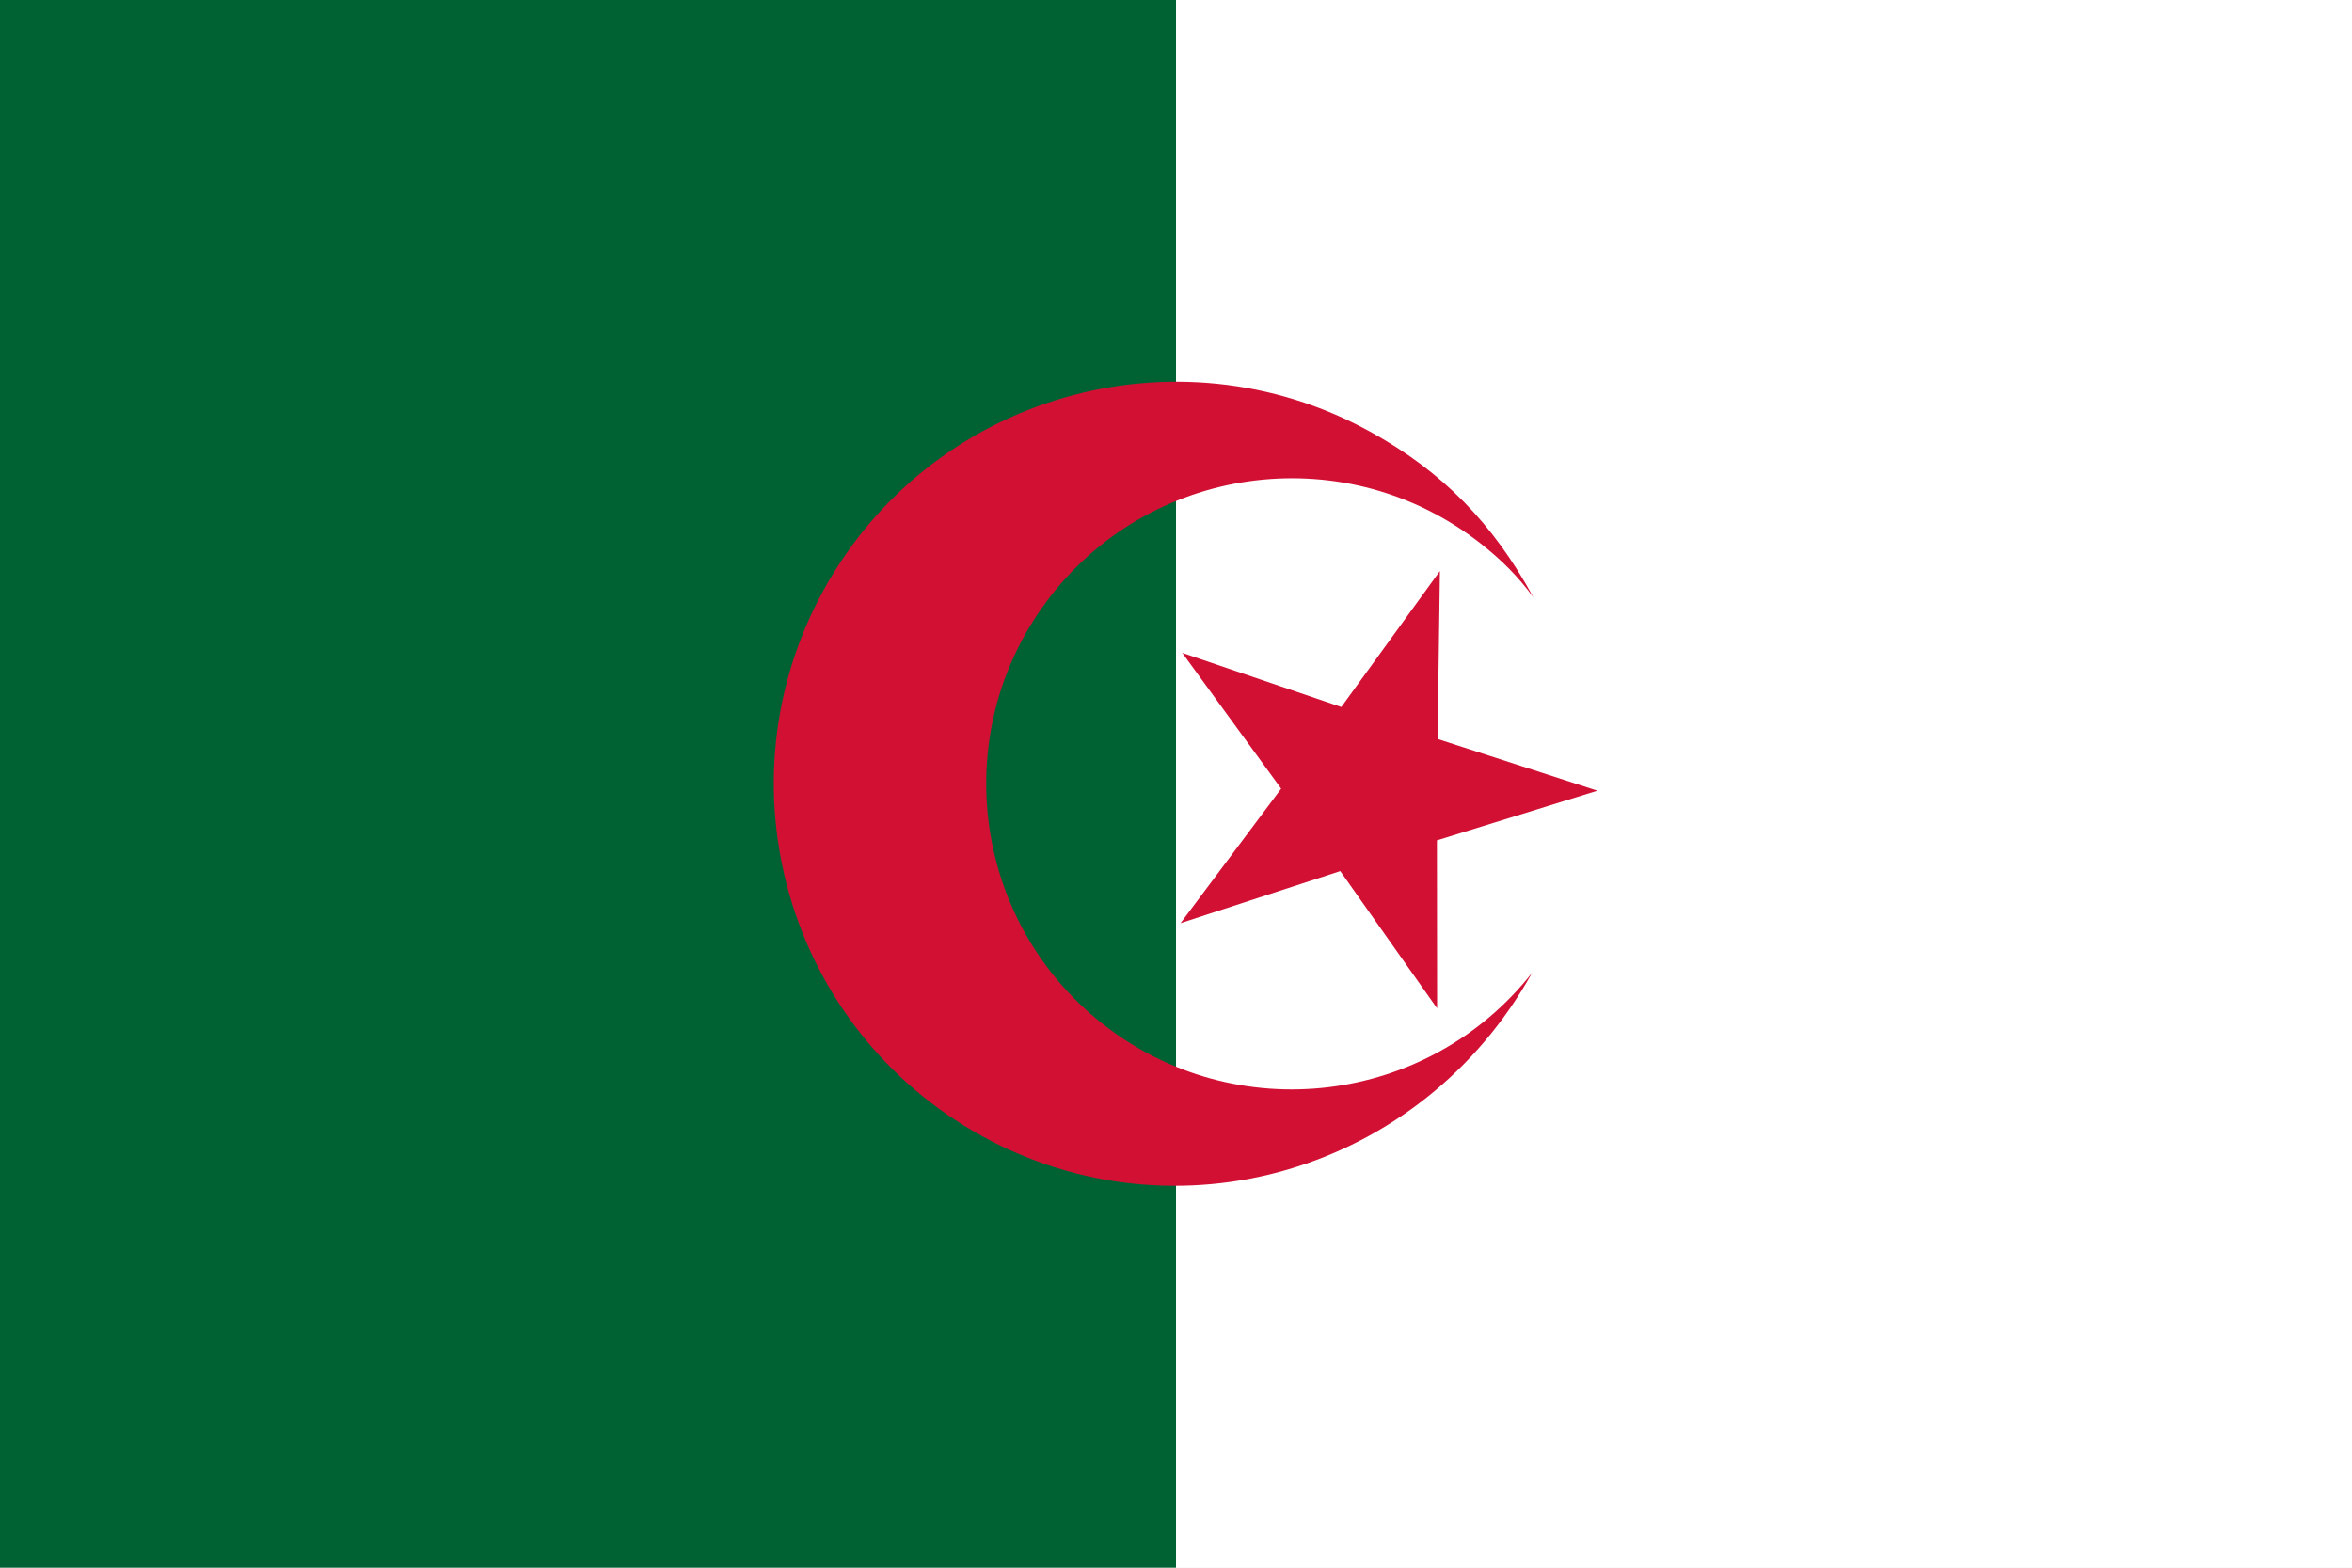
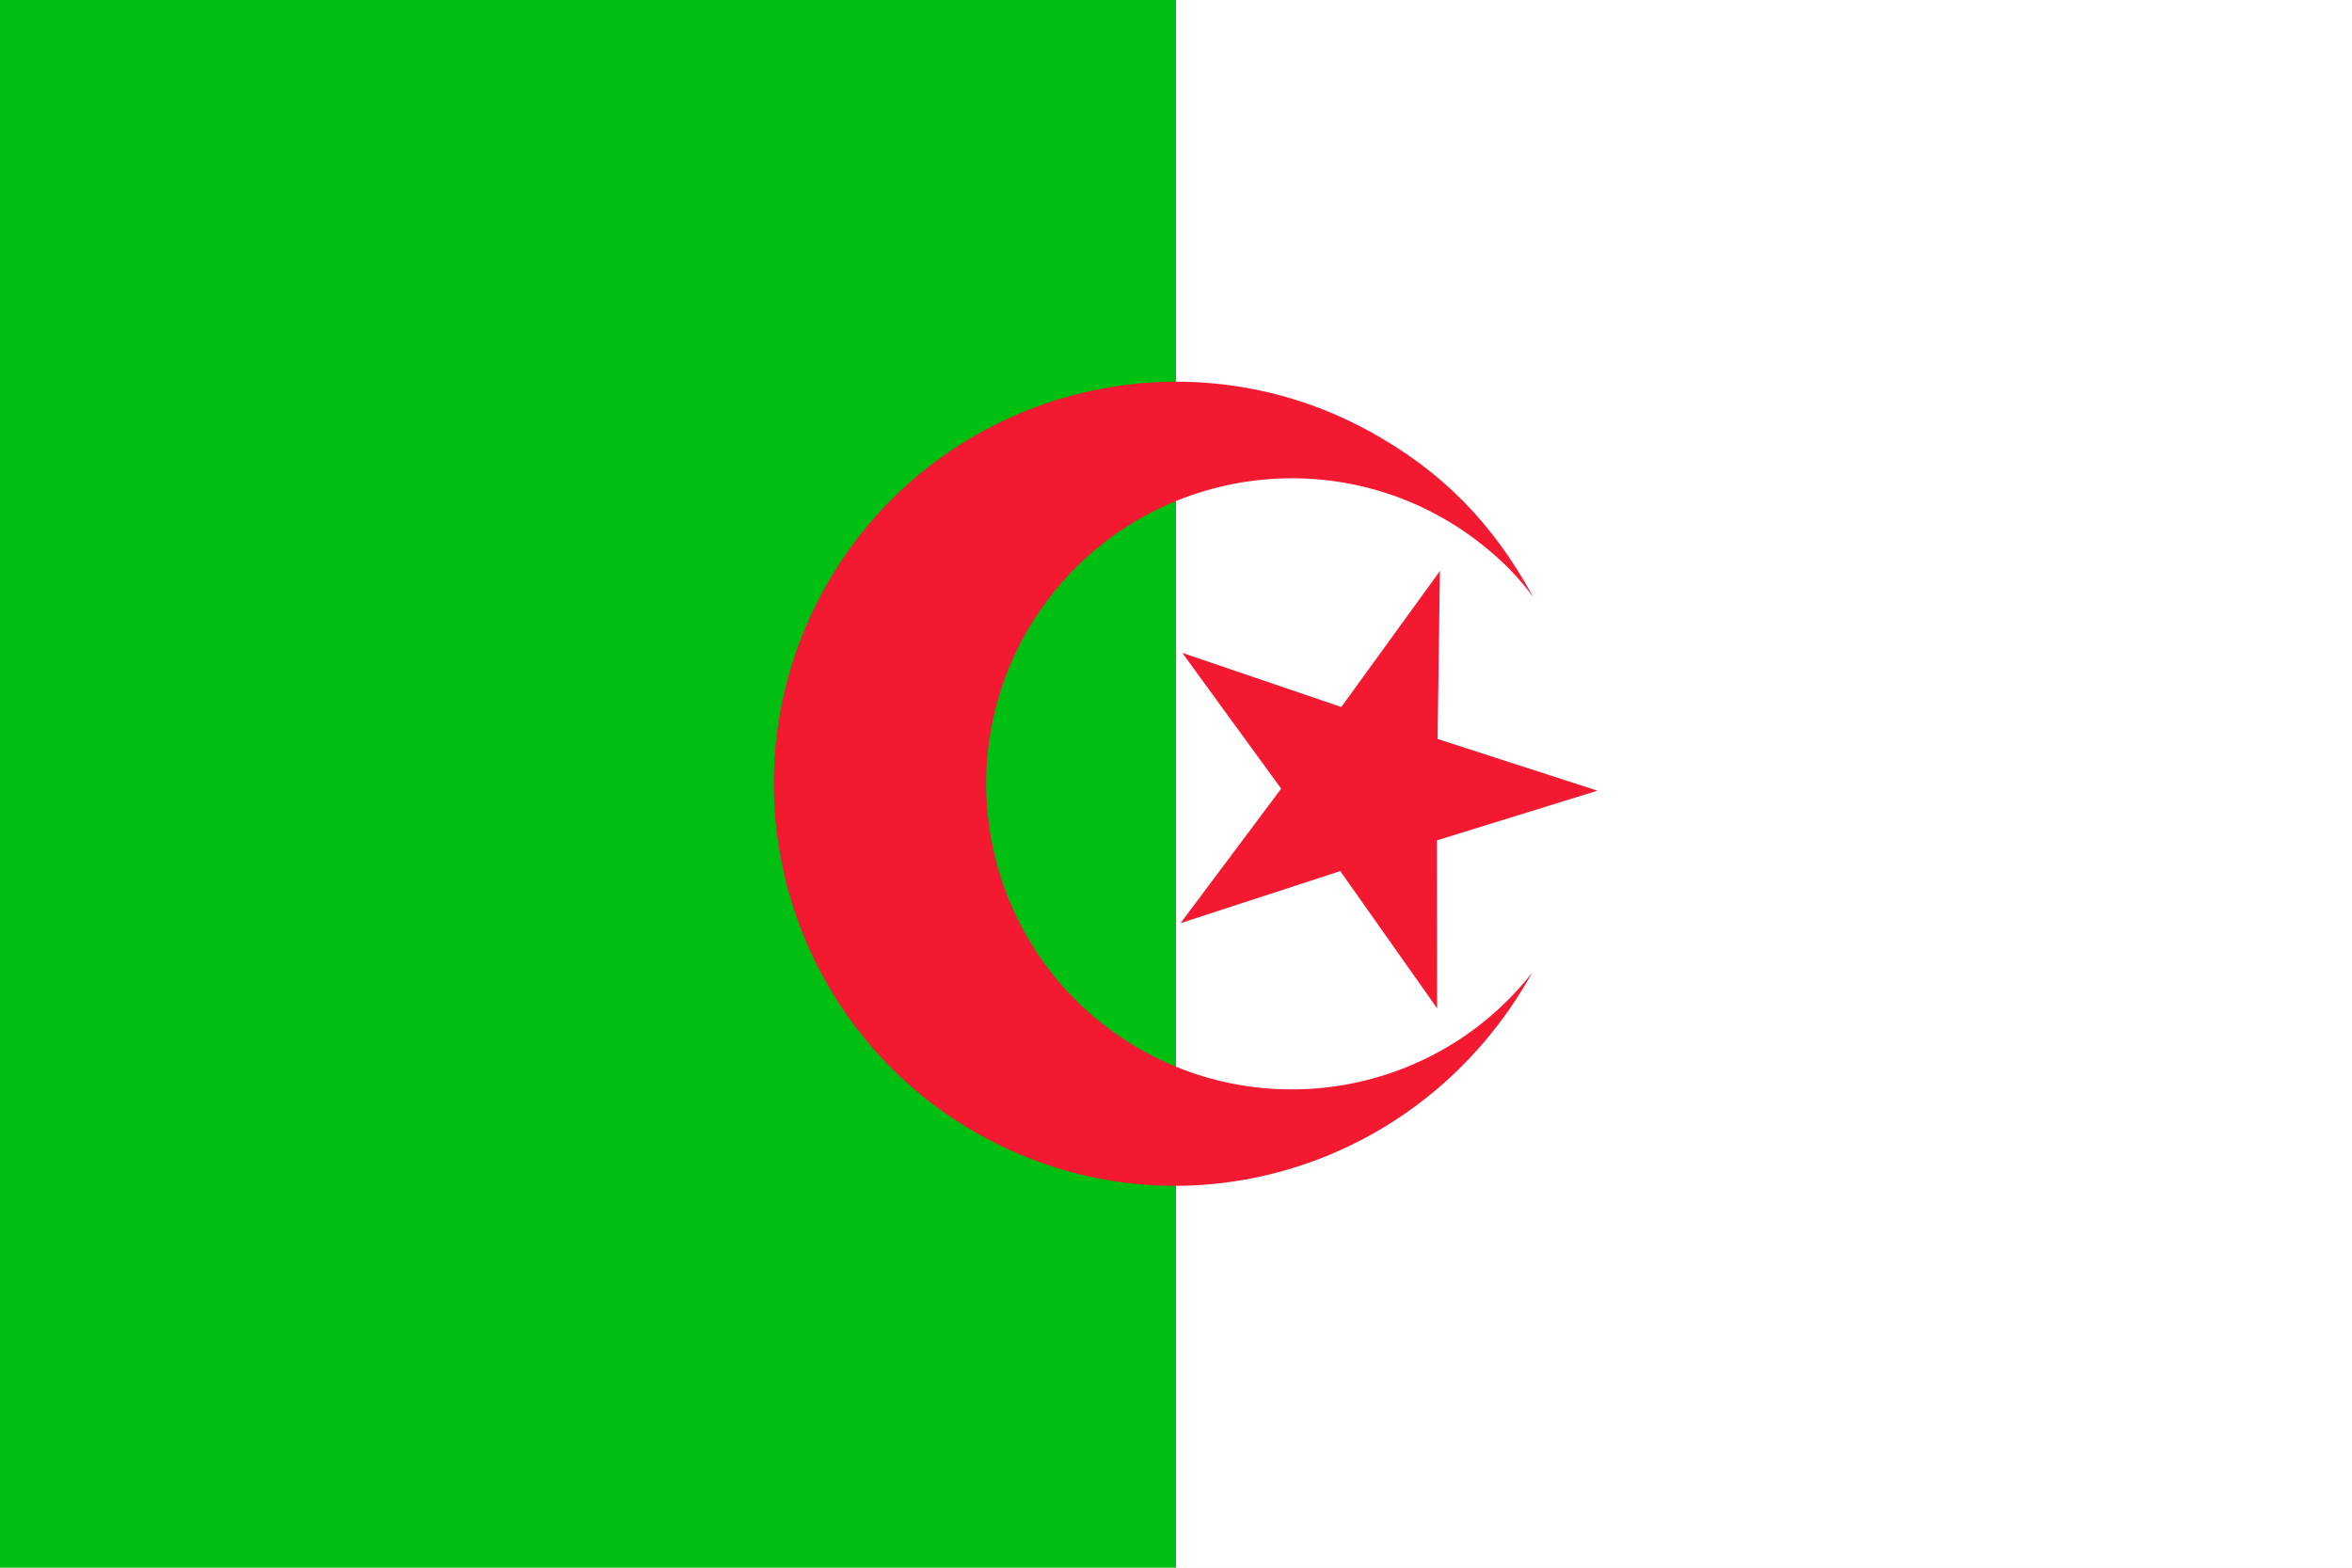
<svg xmlns="http://www.w3.org/2000/svg" height="708.661" id="svg378" version="1" width="1062.99" x="0" y="0">
  <defs id="defs380" />
  <rect height="708.661" id="rect171" style="font-size:12;fill:#ffffff;fill-rule:evenodd;stroke-width:1pt;" width="1062.99" x="0" y="0" />
-   <rect height="708.661" id="rect186" style="font-size:12;fill:#006233;fill-rule:evenodd;stroke-width:1pt;fill-opacity:1;" width="531.496" x="0" y="0" />
-   <path d="M 692.446 439.713 C 642.304 529.914 531.687 561.955 443.8 513.547 C 355.912 465.138 323.872 354.521 372.28 266.634 C 420.689 178.747 531.305 146.706 619.193 195.115 C 651.684 213.011 674.818 236.538 693.012 270.051 C 686.372 260.919 678.959 253.381 669.228 245.731 C 609.28 198.599 522.377 209.001 475.245 268.949 C 428.115 328.896 438.516 415.8 498.463 462.931 C 558.411 510.062 645.315 499.66 692.446 439.713 z " id="path184" style="font-size:12;fill:#d21034;fill-rule:evenodd;stroke-width:1pt;fill-opacity:1;" />
-   <polygon id="polygon185" points="647.317,458.71 603.55,396.67 531.366,420.209 576.844,359.412 532.151,298.035 604.026,322.501 648.588,261.029 647.531,336.946 719.765,360.331 647.236,382.785 647.317,458.71 " style="font-size:12;fill:#d21034;fill-rule:evenodd;stroke-width:1pt;fill-opacity:1;" transform="translate(2.18124,-2.90514)" />
+   <rect height="708.661" id="rect186" style="font-size:12;fill:#00bf13;fill-rule:evenodd;stroke-width:1pt;fill-opacity:1;" width="531.496" x="0" y="0" />
+   <path d="M 692.446 439.713 C 642.304 529.914 531.687 561.955 443.8 513.547 C 355.912 465.138 323.872 354.521 372.28 266.634 C 420.689 178.747 531.305 146.706 619.193 195.115 C 651.684 213.011 674.818 236.538 693.012 270.051 C 686.372 260.919 678.959 253.381 669.228 245.731 C 609.28 198.599 522.377 209.001 475.245 268.949 C 428.115 328.896 438.516 415.8 498.463 462.931 C 558.411 510.062 645.315 499.66 692.446 439.713 z " id="path184" style="font-size:12;fill:#f21930;fill-rule:evenodd;stroke-width:1pt;fill-opacity:1;" />
+   <polygon id="polygon185" points="647.317,458.71 603.55,396.67 531.366,420.209 576.844,359.412 532.151,298.035 604.026,322.501 648.588,261.029 647.531,336.946 719.765,360.331 647.236,382.785 647.317,458.71 " style="font-size:12;fill:#f21930;fill-rule:evenodd;stroke-width:1pt;fill-opacity:1;" transform="translate(2.18124,-2.90514)" />
</svg>
